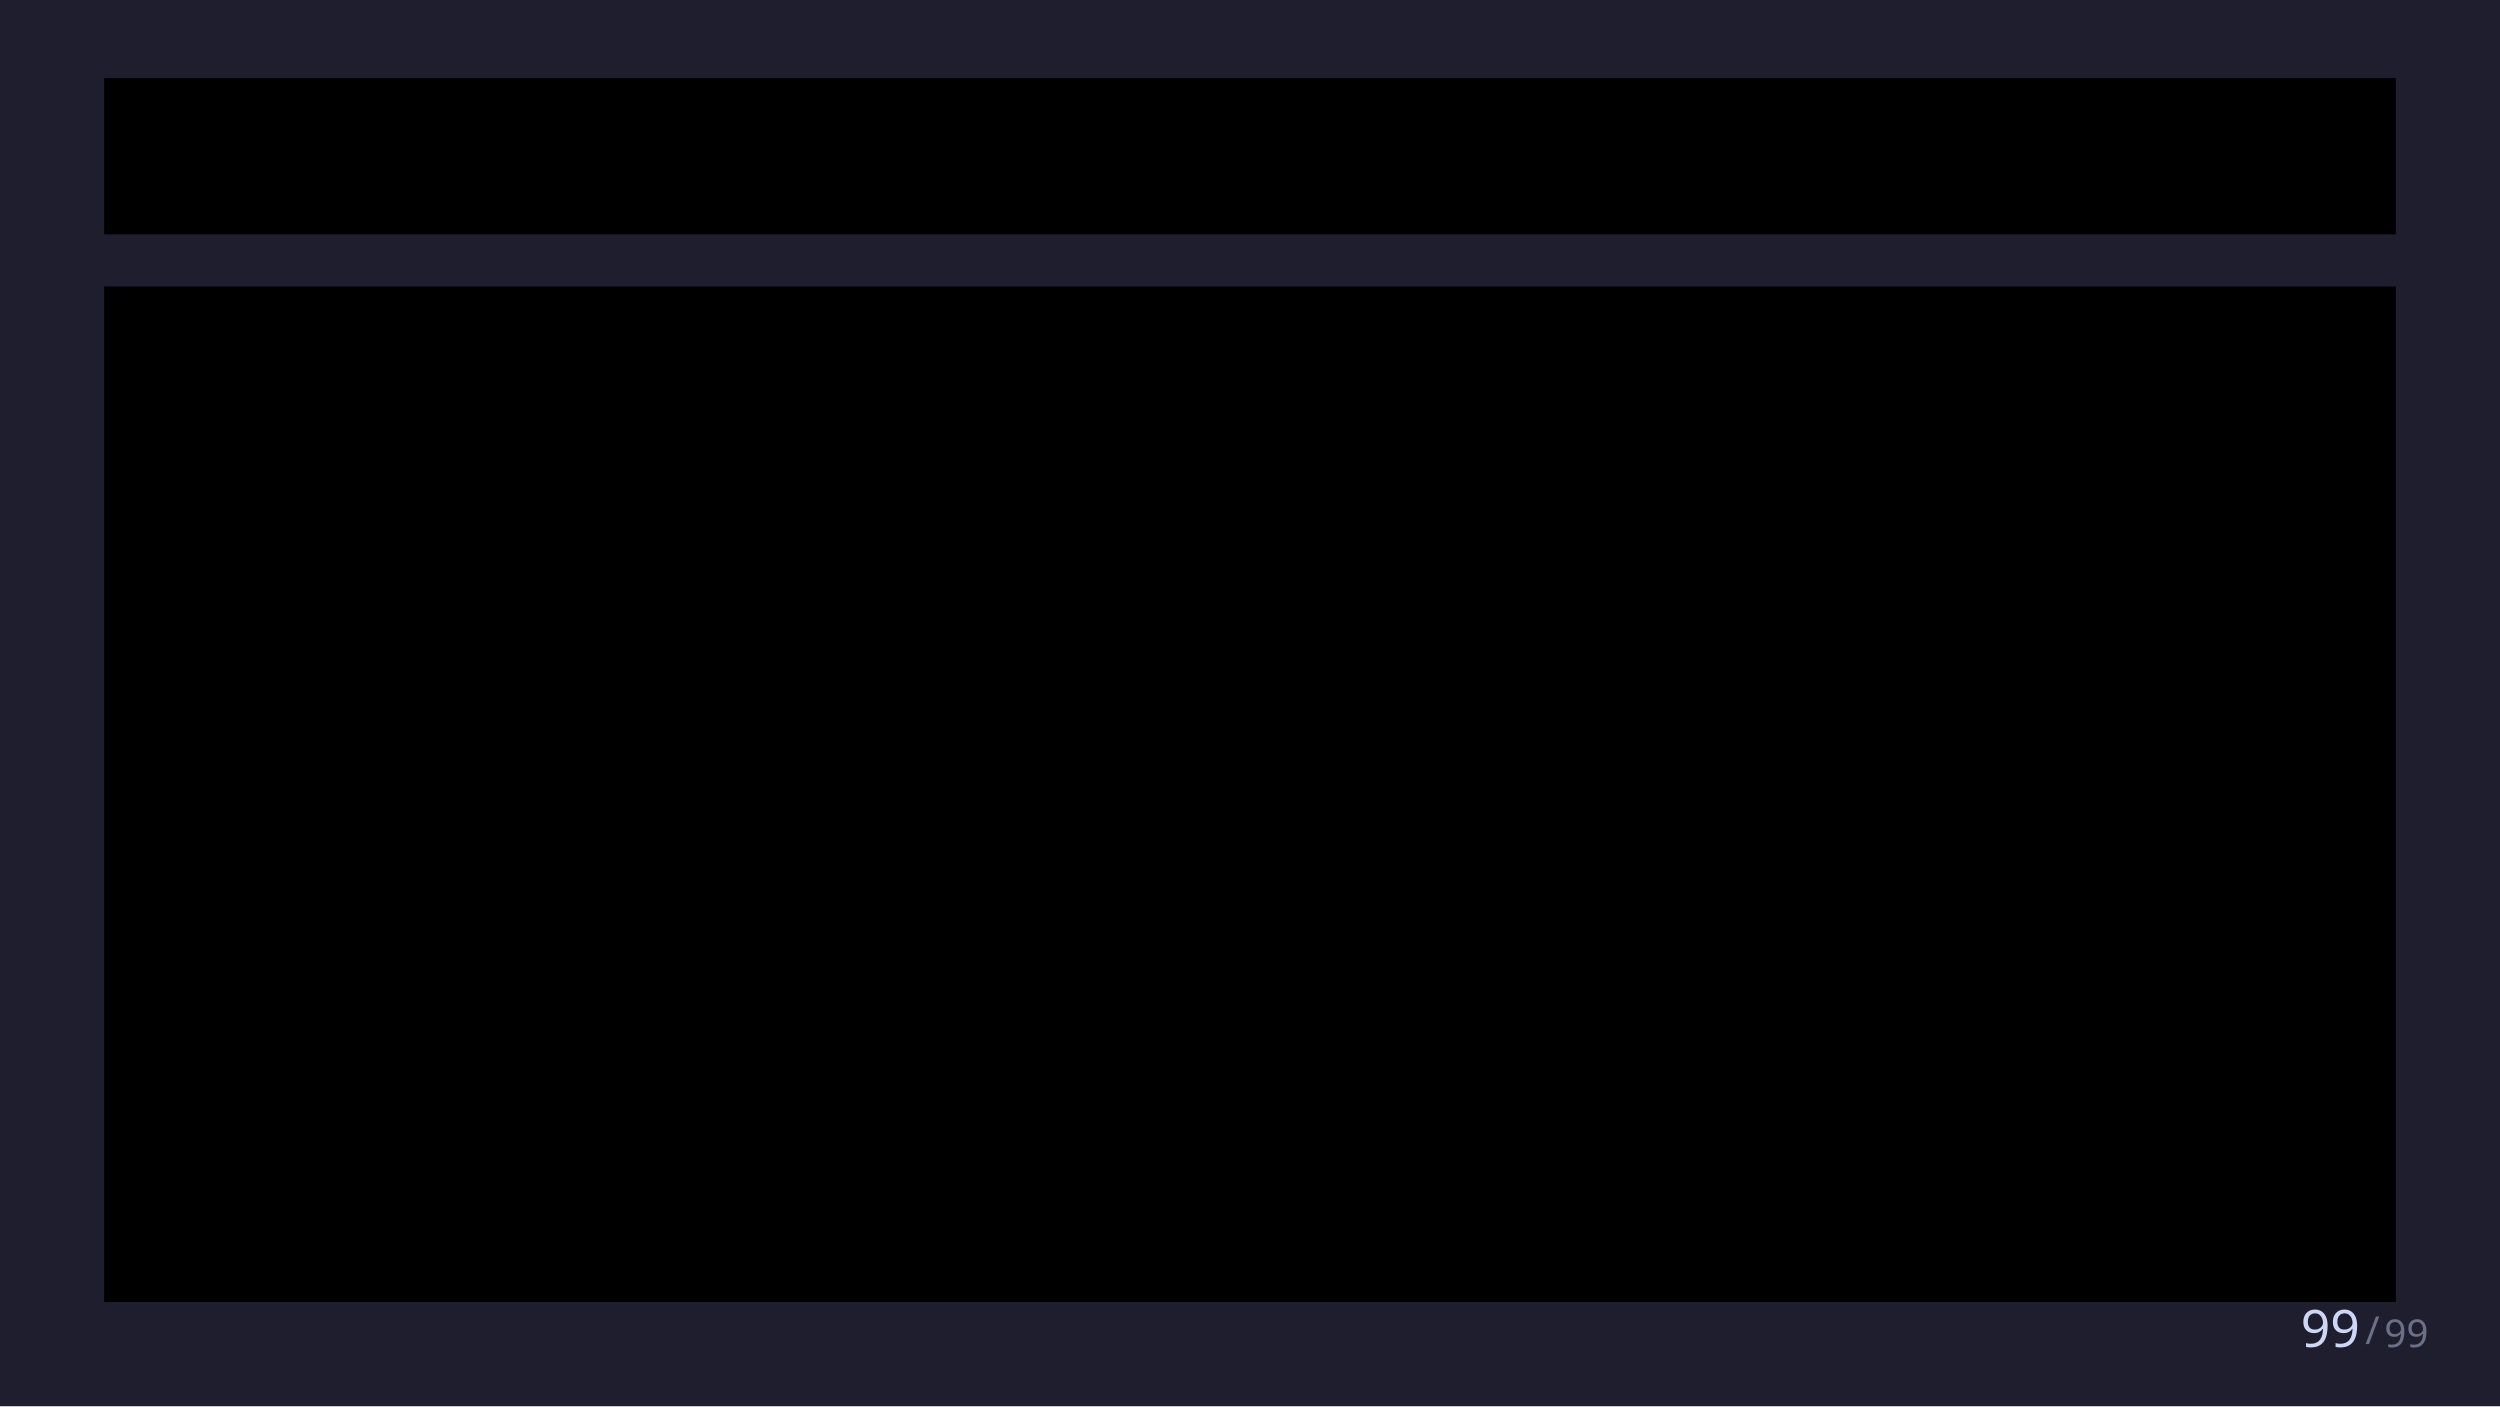
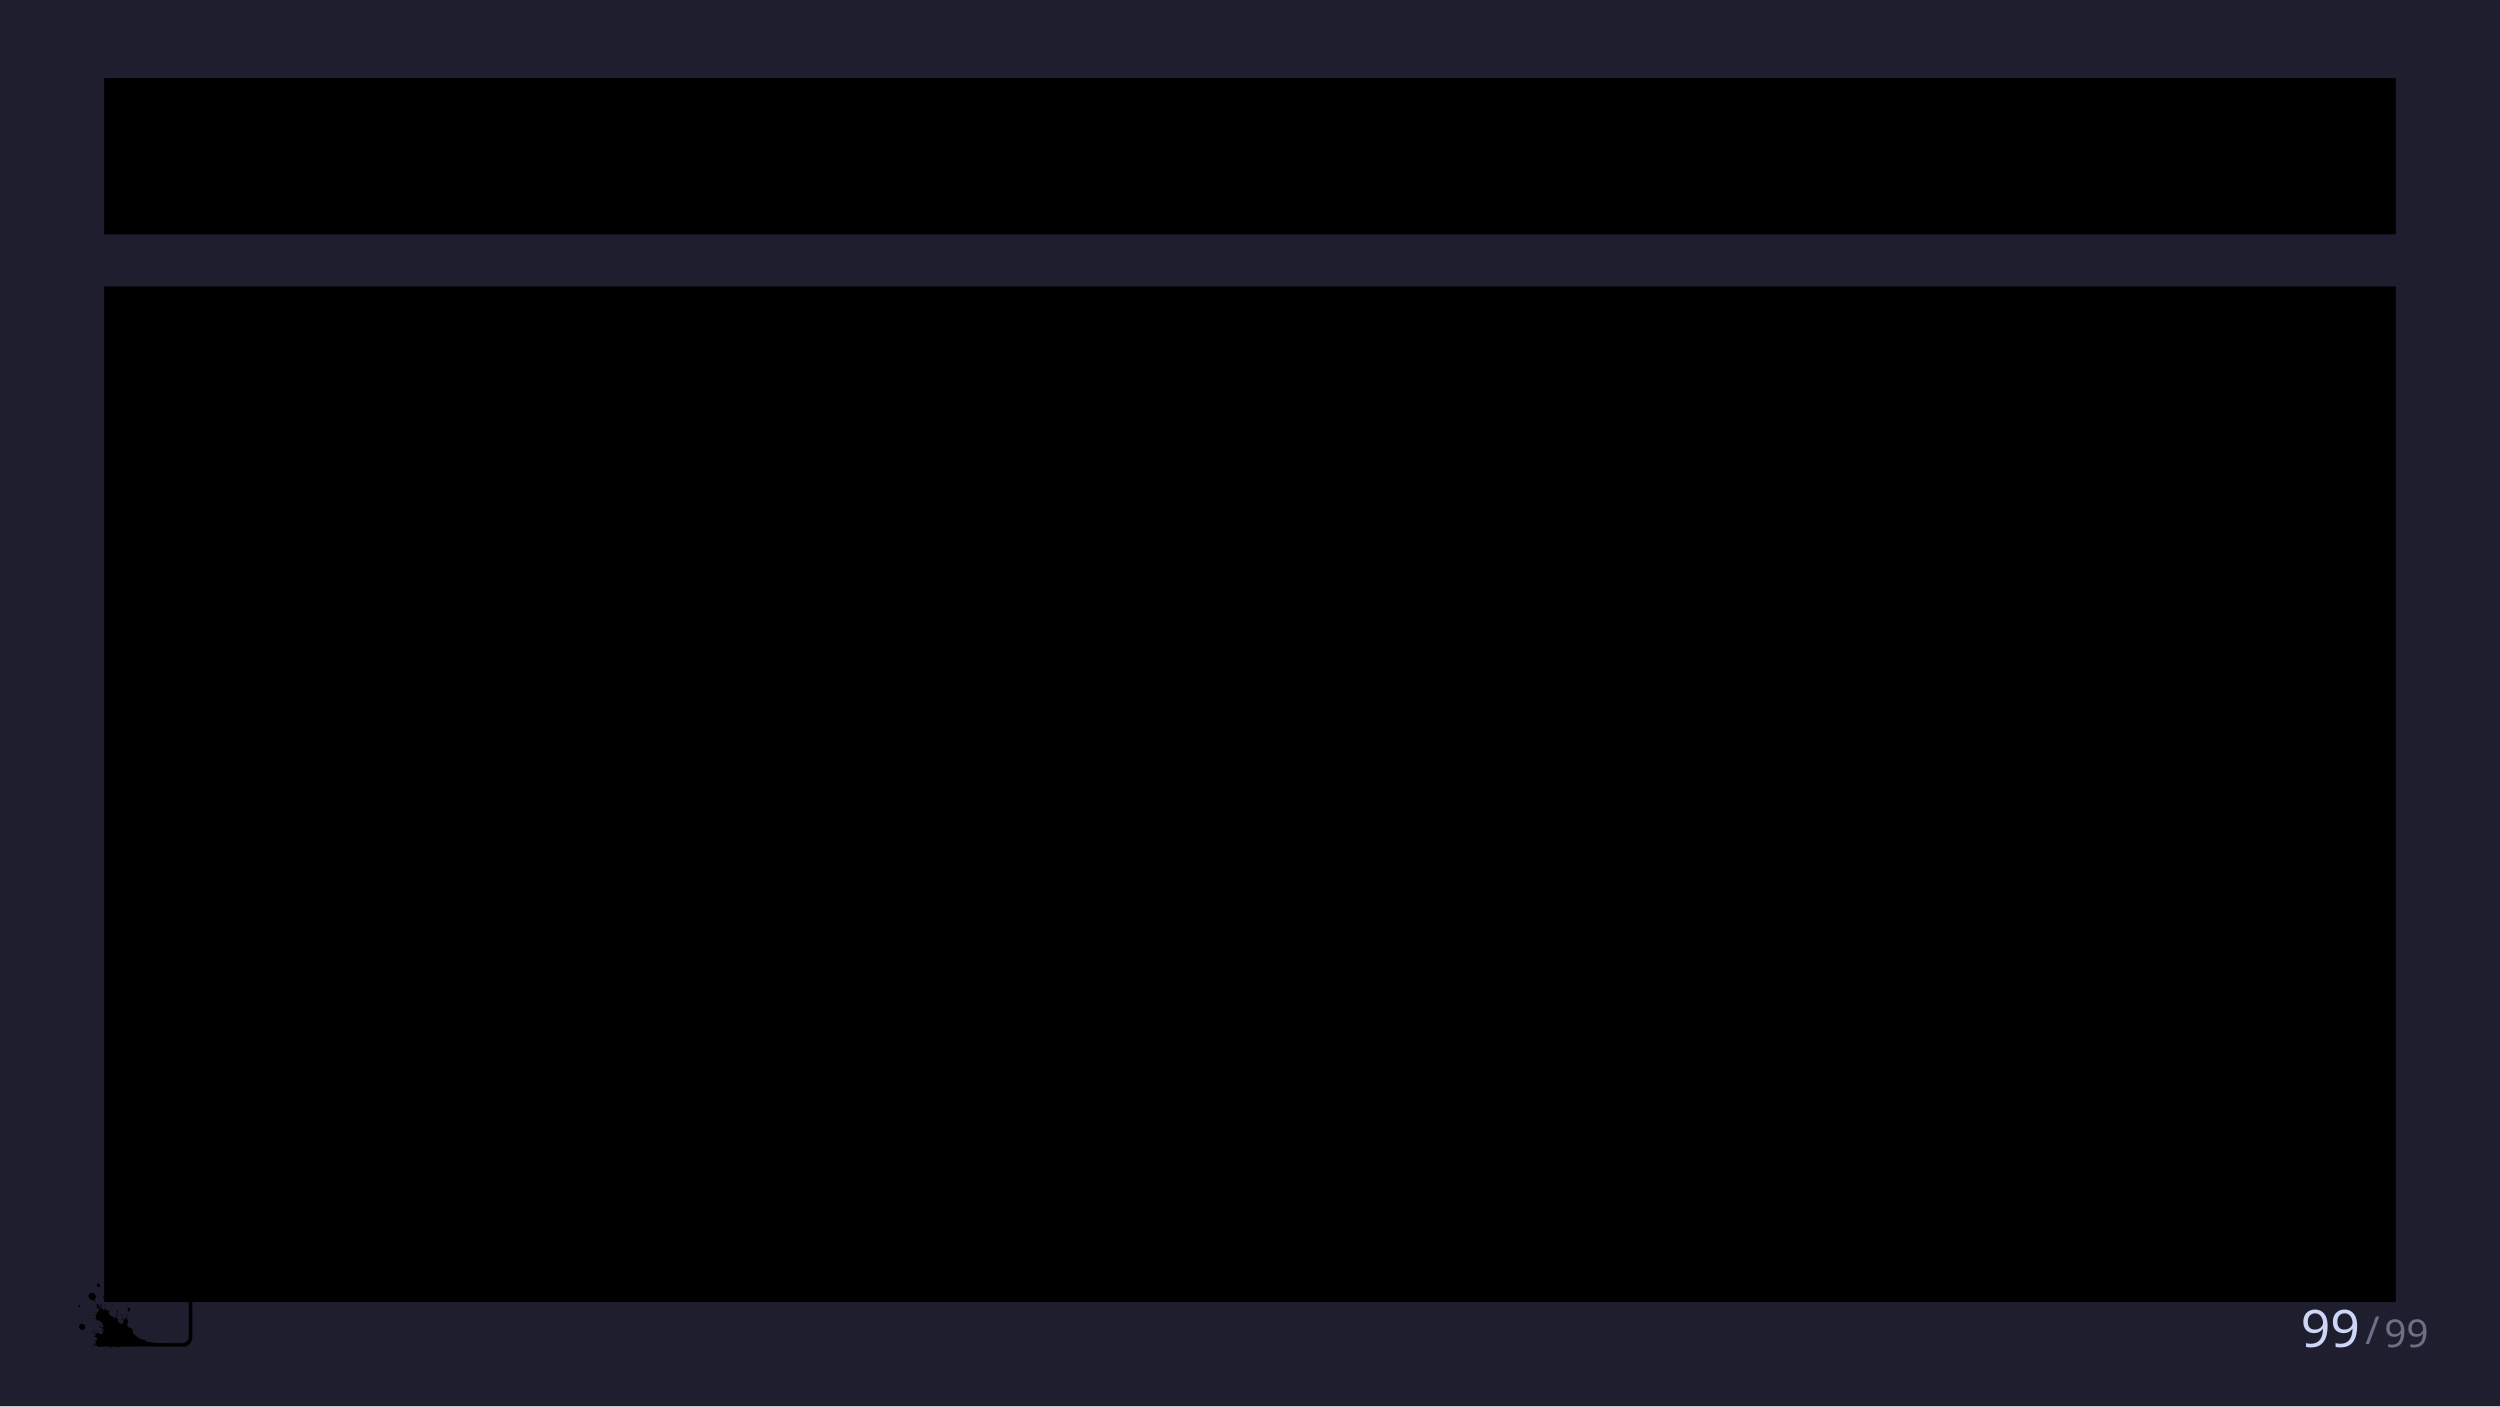
<svg xmlns="http://www.w3.org/2000/svg" xmlns:ns1="urn:inkflow" ns1:parent="builtin:numbered" viewBox="0 0 1920 1080" width="1920" height="1080">
-   <g ns1:layout-src="./base" ns1:layout-hash="d40175e7">
+   <g ns1:layout-src="./base" ns1:layout-hash="0e0184e9">
    <defs />
    <rect width="1920" height="1080" class="inkflow-fill-bg" />
  </g>
-   <g ns1:layout-src="builtin:numbered" ns1:layout-hash="2b667c1b">
+   <g ns1:layout-src="builtin:numbered" ns1:layout-hash="6a4a92fb">
    <defs />
    <text id="zone-slide-number" x="1812.359" y="1034.438" class="inkflow-fill-text-muted inkflow-fill-text inkflow-fill-code-text" text-anchor="end" font-size="39.664px" font-family="sans-serif" style="stroke-width: 1.417">99</text>
    <text id="zone-slide-total" x="1831.157" y="1034.58" class="inkflow-fill-text-muted inkflow-fill-grey" font-size="29.64px" font-family="sans-serif" style="stroke-width: 1.059">99</text>
    <text id="text1" x="1816.518" y="1032.25" class="inkflow-fill-text-muted inkflow-fill-grey" font-size="29.64px" font-family="sans-serif" style="stroke-width: 1.059">/</text>
  </g>
  <defs>
    <style id="inkflow-preview">.inkflow-fill-bg { fill: #1e1e2e; }
.inkflow-stroke-bg { stroke: #1e1e2e; }
.inkflow-fill-surface { fill: #313244; }
.inkflow-stroke-surface { stroke: #313244; }
.inkflow-fill-border { fill: #585b70; }
.inkflow-stroke-border { stroke: #585b70; }
.inkflow-fill-text { fill: #cdd6f4; }
.inkflow-stroke-text { stroke: #cdd6f4; }
.inkflow-fill-text-muted { fill: #a6adc8; }
.inkflow-stroke-text-muted { stroke: #a6adc8; }
.inkflow-fill-accent { fill: #cba6f7; }
.inkflow-stroke-accent { stroke: #cba6f7; }
.inkflow-fill-accent-fg { fill: #11111b; }
.inkflow-stroke-accent-fg { stroke: #11111b; }
.inkflow-fill-code-bg { fill: #181825; }
.inkflow-stroke-code-bg { stroke: #181825; }
.inkflow-fill-code-text { fill: #cdd6f4; }
.inkflow-stroke-code-text { stroke: #cdd6f4; }
.inkflow-fill-red { fill: #f38ba8; }
.inkflow-stroke-red { stroke: #f38ba8; }
.inkflow-fill-orange { fill: #fab387; }
.inkflow-stroke-orange { stroke: #fab387; }
.inkflow-fill-yellow { fill: #f9e2af; }
.inkflow-stroke-yellow { stroke: #f9e2af; }
.inkflow-fill-green { fill: #a6e3a1; }
.inkflow-stroke-green { stroke: #a6e3a1; }
.inkflow-fill-teal { fill: #94e2d5; }
.inkflow-stroke-teal { stroke: #94e2d5; }
.inkflow-fill-blue { fill: #89b4fa; }
.inkflow-stroke-blue { stroke: #89b4fa; }
.inkflow-fill-purple { fill: #cba6f7; }
.inkflow-stroke-purple { stroke: #cba6f7; }
.inkflow-fill-pink { fill: #f5c2e7; }
.inkflow-stroke-pink { stroke: #f5c2e7; }
.inkflow-fill-grey { fill: #6c7086; }
.inkflow-stroke-grey { stroke: #6c7086; }</style>
  </defs>
  <rect id="zone-title" x="80" y="60" width="1760" height="120" />
  <rect id="zone-content" x="80" y="220" width="1760" height="780" />
+   <g ns1:overlay-src="footer" ns1:overlay-hash="f664c57d">
+     <defs />
+     <g class="inkflow-demo-logo-mark" transform="matrix(0.7161682,0,0,0.7161682,43.00572,966.5546)" id="demo-logo-mark">
+       <g transform="translate(-148.5314,-96.87841)">
+         <g transform="translate(3.746808,2.274717)">
+           <path style="fill-opacity:1;stroke-width:0.372" d="m 203.569,189.978 c -0.189,-0.105 -0.434,-0.191 -0.544,-0.191 h -0.201 l 0.036,-0.375 c 0.048,-0.499 -0.137,-0.658 -0.611,-0.527 -0.191,0.053 -0.516,0.076 -0.721,0.051 -0.281,-0.034 -0.516,0.028 -0.954,0.25 l -0.582,0.295 -0.288,-0.167 c -0.858,-0.497 -0.907,-0.511 -1.749,-0.51 -0.46,3.7e-4 -1.081,0.066 -1.379,0.146 -0.298,0.08 -0.665,0.146 -0.816,0.147 -0.211,7.4e-4 -0.323,0.085 -0.486,0.361 l -0.212,0.36 -0.154,-0.237 c -0.085,-0.13 -0.248,-0.334 -0.364,-0.452 l -0.211,-0.215 -0.528,0.14 c -0.29,0.077 -0.763,0.141 -1.052,0.142 -0.38,7.4e-4 -0.64,0.069 -0.943,0.247 -0.231,0.135 -0.629,0.274 -0.885,0.31 l -0.466,0.064 -0.363,-0.344 c -0.2,-0.189 -0.585,-0.494 -0.856,-0.677 -0.271,-0.184 -0.722,-0.545 -1.003,-0.803 -0.359,-0.33 -0.594,-0.469 -0.79,-0.469 -0.652,0 -1.99,0.215 -2.527,0.405 -0.97,0.345 -2.362,0.082 -1.633,-0.308 0.11,-0.059 0.542,-0.17 0.96,-0.247 1.612,-0.297 2.119,-0.44 2.452,-0.694 0.488,-0.373 0.58,-0.629 0.441,-1.232 -0.178,-0.773 -0.148,-0.949 0.23,-1.327 0.454,-0.454 0.444,-0.677 -0.043,-0.925 -0.213,-0.109 -0.415,-0.243 -0.45,-0.299 -0.098,-0.158 -0.75,-0.459 -1.154,-0.532 -0.201,-0.036 -0.392,-0.109 -0.424,-0.161 -0.109,-0.177 0.784,-0.093 1.233,0.115 0.244,0.113 0.731,0.227 1.083,0.254 l 0.64,0.048 0.285,-0.301 c 0.393,-0.415 0.465,-1.123 0.17,-1.687 -0.115,-0.221 -0.209,-0.579 -0.209,-0.797 0,-0.596 -0.287,-0.802 -1.542,-1.108 -0.79,-0.193 -1.118,-0.322 -1.329,-0.524 -0.404,-0.387 -0.365,-0.509 0.139,-0.431 0.23,0.036 0.515,0.117 0.634,0.181 0.118,0.064 0.329,0.117 0.468,0.117 0.29,0 0.329,-0.196 0.119,-0.599 -0.112,-0.214 -0.112,-0.284 6e-4,-0.437 0.173,-0.237 0.171,-0.773 -0.005,-1.11 -0.216,-0.416 -0.544,-0.671 -1.289,-1.004 -1.102,-0.492 -2.597,-1.555 -2.472,-1.757 0.089,-0.144 0.518,-0.151 0.605,-0.009 0.036,0.058 0.338,0.236 0.67,0.396 0.333,0.16 1.018,0.599 1.523,0.976 0.504,0.377 1.09,0.737 1.3,0.8 l 0.383,0.115 0.26,-0.17 c 0.143,-0.094 0.348,-0.369 0.456,-0.613 l 0.196,-0.443 -0.18,-0.214 c -0.099,-0.117 0.05,-0.003 0.332,0.254 l 0.513,0.468 h 0.408 c 0.224,0 0.531,-0.073 0.682,-0.162 0.151,-0.089 0.343,-0.136 0.425,-0.105 0.083,0.032 0.313,0.349 0.512,0.705 0.522,0.933 0.819,1.105 1.314,0.758 0.144,-0.101 0.423,-0.213 0.62,-0.249 0.197,-0.036 0.525,-0.197 0.727,-0.358 0.203,-0.161 0.446,-0.293 0.54,-0.293 0.221,0 0.353,-0.169 0.436,-0.557 0.036,-0.171 0.219,-0.525 0.405,-0.787 0.186,-0.262 0.339,-0.552 0.339,-0.644 0,-0.092 -0.166,-0.292 -0.368,-0.443 -0.367,-0.275 -0.784,-0.712 -0.951,-0.997 -0.063,-0.107 -0.025,-0.201 0.134,-0.33 0.333,-0.27 0.69,-0.22 1.175,0.166 0.335,0.266 0.463,0.319 0.566,0.233 0.303,-0.251 0.06,-0.973 -0.327,-0.973 -0.083,0 -0.469,-0.308 -0.858,-0.685 -0.389,-0.377 -0.86,-0.751 -1.048,-0.83 -0.188,-0.08 -0.495,-0.259 -0.683,-0.4 -0.188,-0.14 -0.52,-0.303 -0.738,-0.361 -0.349,-0.093 -0.611,-0.253 -1.45,-0.883 -0.159,-0.119 -0.192,-0.217 -0.141,-0.418 0.102,-0.408 0.36,-0.327 1.235,0.388 l 0.797,0.651 0.425,-0.064 c 0.341,-0.051 0.475,-0.025 0.677,0.135 0.608,0.478 1.47,0.498 1.679,0.038 0.173,-0.379 -0.052,-1.099 -0.457,-1.461 -0.182,-0.162 -0.362,-0.439 -0.4,-0.614 -0.038,-0.175 -0.111,-0.344 -0.161,-0.375 -0.05,-0.031 -0.091,-0.28 -0.091,-0.554 0,-0.413 -0.05,-0.556 -0.295,-0.835 -0.176,-0.201 -0.295,-0.446 -0.295,-0.61 0,-0.327 -0.098,-0.461 -0.73,-1 -0.395,-0.336 -0.543,-0.405 -0.803,-0.375 l -0.319,0.037 -0.056,-0.352 c -0.083,-0.519 -0.349,-0.749 -0.962,-0.829 -0.289,-0.038 -0.678,-0.158 -0.863,-0.267 -0.268,-0.157 -0.434,-0.185 -0.804,-0.134 -0.579,0.08 -0.818,-0.039 -1.07,-0.534 -0.106,-0.208 -0.331,-0.495 -0.5,-0.637 l -0.307,-0.259 h -0.788 c -0.561,0 -0.777,-0.033 -0.75,-0.116 0.045,-0.135 0.183,-0.218 0.686,-0.416 0.236,-0.093 0.455,-0.288 0.626,-0.559 l 0.263,-0.417 -0.069,-0.452 c -0.038,-0.249 -0.076,-0.723 -0.086,-1.053 -0.019,-0.7 -0.102,-0.826 -0.852,-1.299 -0.6,-0.379 -0.985,-0.701 -0.985,-0.825 0,-0.19 0.477,-0.057 0.94,0.262 0.274,0.189 0.635,0.37 0.801,0.404 l 0.303,0.061 0.504,-0.768 c 0.277,-0.423 0.504,-0.862 0.504,-0.977 0,-0.115 -0.155,-0.427 -0.345,-0.694 -0.407,-0.572 -0.445,-0.785 -0.123,-0.686 0.122,0.037 0.425,0.092 0.673,0.121 l 0.452,0.053 0.213,-0.27 c 0.117,-0.149 0.213,-0.363 0.213,-0.475 0,-0.124 0.238,-0.426 0.605,-0.767 l 0.605,-0.562 -0.056,-0.622 c -0.045,-0.5 -0.104,-0.661 -0.297,-0.82 -0.132,-0.109 -0.298,-0.309 -0.368,-0.445 -0.571,-1.105 -1.749,-1.704 -1.938,-0.984 -0.065,0.247 -0.136,0.246 -0.451,-0.002 -0.402,-0.316 -0.678,-0.831 -0.603,-1.127 0.052,-0.207 0.105,-0.244 0.274,-0.191 0.116,0.036 0.338,0.173 0.495,0.304 0.385,0.322 0.929,0.286 1.131,-0.075 0.194,-0.347 0.09,-0.68 -0.382,-1.225 -0.216,-0.25 -0.393,-0.529 -0.393,-0.621 -3e-5,-0.091 -0.091,-0.406 -0.202,-0.698 -0.128,-0.337 -0.168,-0.566 -0.108,-0.625 0.158,-0.158 0.705,0.027 0.974,0.329 0.196,0.22 0.34,0.286 0.625,0.286 0.492,0 0.68,0.205 0.68,0.744 0,0.579 0.263,1.24 0.822,2.069 1.006,1.491 1.126,1.597 1.598,1.418 0.414,-0.157 0.521,-0.114 0.729,0.293 0.109,0.214 0.471,0.609 0.804,0.879 l 0.606,0.49 0.995,-0.022 c 0.556,-0.013 1.092,-0.075 1.215,-0.143 0.142,-0.078 0.274,-0.308 0.374,-0.652 l 0.154,-0.531 -0.152,-0.365 c -0.169,-0.405 -0.21,-1.621 -0.054,-1.621 0.054,0 0.099,0.095 0.099,0.21 0,0.115 0.083,0.348 0.185,0.517 0.102,0.169 0.214,0.551 0.25,0.849 0.175,1.443 0.467,1.964 1.472,2.63 0.923,0.611 1.679,0.515 1.898,-0.242 0.127,-0.438 0.691,-1.305 0.85,-1.305 0.051,0 0.068,0.055 0.039,0.123 -0.029,0.068 -0.251,0.633 -0.492,1.255 -0.61,1.574 -0.662,2.1 -0.275,2.757 0.195,0.331 0.489,1.054 0.553,1.36 0.037,0.179 0.214,0.472 0.392,0.65 0.178,0.178 0.353,0.416 0.389,0.528 0.129,0.408 0.446,0.694 0.841,0.761 0.215,0.036 0.553,0.195 0.752,0.353 0.277,0.22 0.464,0.287 0.798,0.287 0.583,0 0.796,0.132 1.007,0.622 0.246,0.572 0.958,1.445 1.178,1.445 0.106,0 0.295,-0.175 0.452,-0.418 0.149,-0.23 0.481,-0.618 0.738,-0.862 0.347,-0.329 0.486,-0.545 0.539,-0.837 0.039,-0.217 0.136,-0.466 0.215,-0.554 0.105,-0.117 0.149,-0.453 0.164,-1.226 l 0.02,-1.065 0.218,-0.218 c 0.12,-0.12 0.245,-0.328 0.279,-0.462 0.045,-0.18 0.11,-0.23 0.25,-0.194 l 0.189,0.049 -0.001,0.752 -0.001,0.752 -0.403,0.738 -0.403,0.738 0.226,0.9 0.226,0.9 -0.124,0.674 -0.124,0.674 0.222,0.18 c 0.17,0.138 0.361,0.174 0.819,0.155 l 0.597,-0.025 0.031,0.21 c 0.017,0.115 -0.105,0.519 -0.271,0.897 -0.391,0.891 -0.392,1.268 -0.006,1.639 0.162,0.156 0.295,0.353 0.295,0.44 0,0.285 0.297,0.587 0.693,0.705 0.292,0.087 0.391,0.169 0.392,0.323 0.002,0.236 0.683,0.846 0.945,0.846 0.095,0 0.314,-0.051 0.487,-0.114 l 0.315,-0.114 0.323,0.23 0.323,0.23 0.288,-0.165 c 0.158,-0.091 0.358,-0.165 0.444,-0.165 0.086,0 0.339,-0.107 0.563,-0.239 0.525,-0.308 0.939,-1.038 0.939,-1.658 0,-0.519 -0.242,-1.266 -0.447,-1.381 -0.094,-0.052 -0.144,-0.238 -0.144,-0.53 v -0.45 l -0.343,-0.314 -0.343,-0.314 -0.049,-0.807 c -0.04,-0.657 -0.022,-0.807 0.093,-0.807 0.201,0 0.798,0.817 0.995,1.361 0.297,0.819 0.619,1.495 0.713,1.495 0.05,0 0.119,-0.137 0.152,-0.304 0.1,-0.499 0.415,-0.838 0.997,-1.074 0.401,-0.163 0.648,-0.351 0.937,-0.714 0.216,-0.271 0.393,-0.535 0.393,-0.585 0,-0.051 0.112,-0.336 0.248,-0.634 0.283,-0.619 0.525,-0.678 0.672,-0.164 0.067,0.234 0.035,0.529 -0.128,1.167 -0.123,0.483 -0.19,0.961 -0.155,1.102 0.068,0.272 0.418,0.783 0.872,1.275 0.24,0.26 0.279,0.368 0.227,0.629 -0.035,0.173 -0.015,0.493 0.043,0.71 l 0.106,0.395 -0.193,0.261 c -0.294,0.398 -0.709,1.256 -0.709,1.467 0,0.103 -0.067,0.243 -0.148,0.311 -0.196,0.162 -0.187,0.288 0.06,0.853 0.127,0.29 0.203,0.658 0.195,0.942 -0.007,0.256 0.039,0.567 0.103,0.689 0.064,0.123 0.145,0.289 0.181,0.371 0.036,0.081 0.2,0.214 0.366,0.295 0.165,0.081 0.34,0.236 0.387,0.345 0.065,0.147 0.211,0.209 0.579,0.247 0.366,0.037 0.599,0.135 0.908,0.383 l 0.415,0.333 0.455,-0.062 0.455,-0.062 0.539,0.566 c 0.317,0.332 0.702,0.891 0.935,1.353 l 0.395,0.788 -0.054,0.832 -0.054,0.832 0.346,0.767 c 0.19,0.422 0.412,0.987 0.492,1.257 0.153,0.516 0.431,0.793 0.796,0.793 0.122,0 0.468,0.218 0.781,0.492 0.309,0.271 0.614,0.492 0.677,0.492 0.063,0 0.238,0.129 0.389,0.287 0.151,0.158 0.392,0.316 0.535,0.351 0.44,0.108 0.676,0.32 0.741,0.664 0.086,0.459 0.293,0.72 0.814,1.026 0.323,0.189 0.57,0.259 0.879,0.247 0.359,-0.014 0.456,0.024 0.59,0.229 0.24,0.366 0.652,0.58 2.011,1.042 l 1.231,0.418 0.923,-0.006 c 1.105,-0.007 1.72,0.199 1.896,0.638 0.06,0.151 0.15,0.363 0.2,0.471 0.093,0.204 1.187,0.917 1.707,1.113 0.78,0.294 1.656,0.42 2.16,0.311 l 0.498,-0.108 0.884,0.303 c 0.899,0.308 2.858,0.57 3.527,0.472 0.194,-0.029 0.465,0.037 0.753,0.181 0.875,0.439 2.122,0.473 17.484,0.479 l 14.179,0.005 0.64,-0.181 c 2.758,-0.779 4.717,-3.139 5.027,-6.057 0.067,-0.63 0.09,-9.087 0.07,-25.123 l -0.031,-24.173 -0.177,-0.591 c -0.725,-2.421 -2.422,-4.112 -4.866,-4.851 l -0.565,-0.171 -33.675,-0.028 c -24.105,-0.02 -33.912,0.003 -34.508,0.08 -2.34,0.305 -4.216,1.629 -5.228,3.69 -0.671,1.366 -0.707,1.604 -0.758,5.071 l -0.046,3.102 -0.184,0.36 c -0.634,1.242 -2.429,1.297 -3.25,0.1 l -0.237,-0.346 -0.03,-3.06 c -0.034,-3.399 0.033,-4.154 0.486,-5.521 1.311,-3.951 4.686,-6.722 8.8,-7.227 1.177,-0.144 67.306,-0.152 68.68,-0.008 4.075,0.427 7.556,3.237 8.842,7.136 0.596,1.807 0.562,0.146 0.562,27.324 v 24.961 l -0.18,0.817 c -0.444,2.02 -1.208,3.581 -2.495,5.097 -1.136,1.339 -3.288,2.65 -5.202,3.17 l -0.985,0.267 -14.228,-7.5e-4 c -15.013,-0.001 -19.266,-0.051 -19.724,-0.232 -0.435,-0.172 -3.852,-0.147 -3.998,0.029 -0.204,0.246 -0.558,0.263 -1.042,0.049 l -0.464,-0.205 -1.393,0.056 c -0.766,0.031 -1.459,0.06 -1.54,0.066 -0.081,0.006 -0.281,0.012 -0.443,0.014 -0.162,0.002 -0.561,0.006 -0.886,0.01 -0.325,0.004 -1.078,-0.029 -1.674,-0.073 -0.901,-0.066 -1.164,-0.052 -1.563,0.084 -0.283,0.097 -0.566,0.134 -0.689,0.091 -0.115,-0.04 -0.786,-0.08 -1.49,-0.089 -0.704,-0.009 -1.494,-0.051 -1.756,-0.092 -0.332,-0.052 -0.727,-0.022 -1.31,0.1 l -0.834,0.175 -1.644,-0.077 c -1.951,-0.091 -3.185,-0.091 -5.214,0.002 l -1.502,0.069 -0.257,-0.168 c -0.214,-0.14 -0.324,-0.151 -0.664,-0.063 -1.156,0.298 -3.467,0.35 -4.346,0.097 -0.349,-0.101 -0.97,0.074 -1.889,0.531 l -0.609,0.303 -0.355,-0.311 c -0.195,-0.171 -0.413,-0.311 -0.485,-0.311 -0.072,0 -0.301,0.136 -0.51,0.301 -0.262,0.208 -0.441,0.282 -0.58,0.24 -0.429,-0.132 -1.009,-0.163 -1.481,-0.079 -0.668,0.119 -0.771,0.082 -1.021,-0.362 -0.249,-0.442 -0.464,-0.542 -0.854,-0.394 -0.167,0.064 -0.542,0.079 -0.949,0.039 l -0.672,-0.066 -0.467,0.467 c -0.441,0.441 -1.208,0.846 -1.58,0.833 -0.093,-0.003 -0.323,-0.092 -0.512,-0.197 z m -15.8,-16.388 c -0.214,-0.131 -0.487,-0.402 -0.608,-0.601 -0.12,-0.199 -0.445,-0.592 -0.723,-0.873 -0.539,-0.546 -0.709,-1.046 -0.378,-1.115 0.182,-0.038 1.206,1.258 1.574,1.991 0.11,0.22 0.292,0.499 0.404,0.621 0.255,0.278 0.216,0.274 -0.269,-0.024 z m 5.361,-0.45 c 0,-0.057 0.044,-0.077 0.099,-0.043 0.054,0.034 0.099,0.08 0.099,0.104 0,0.024 -0.044,0.043 -0.099,0.043 -0.054,0 -0.099,-0.047 -0.099,-0.104 z m -21.17,-2.006 c -0.679,-0.188 -0.992,-0.384 -1.537,-0.96 -1.306,-1.381 -1.292,-3.503 0.032,-4.757 0.515,-0.488 1.451,-0.836 2.243,-0.834 0.522,0.001 1.609,0.392 2.075,0.747 0.542,0.413 1.066,1.283 1.265,2.1 l 0.17,0.7 -0.163,0.491 c -0.107,0.321 -0.141,0.623 -0.099,0.872 l 0.064,0.38 -0.277,0.098 c -0.153,0.054 -0.497,0.28 -0.765,0.502 -0.848,0.703 -1.97,0.95 -3.008,0.662 z m 12.857,-1.393 c -0.085,-0.085 -0.155,-0.218 -0.155,-0.295 0,-0.204 0.334,-0.173 0.536,0.05 0.301,0.332 -0.061,0.565 -0.381,0.245 z m 40.632,-2.423 c 0.07,-0.209 0.355,-0.334 0.478,-0.21 0.062,0.062 0.083,0.16 0.046,0.219 -0.091,0.147 -0.574,0.139 -0.525,-0.009 z m -1.795,-0.672 c 0,-0.054 0.044,-0.099 0.099,-0.099 0.054,0 0.099,0.044 0.099,0.099 0,0.054 -0.044,0.099 -0.099,0.099 -0.054,0 -0.099,-0.044 -0.099,-0.099 z m -9.63,-4.254 c -0.17,-0.17 -0.149,-0.571 0.029,-0.571 0.081,0 0.148,0.011 0.148,0.025 0,0.014 0.041,0.169 0.092,0.345 0.098,0.34 -0.033,0.438 -0.269,0.201 z m -30.046,-3.14 c -0.38,-0.204 -0.541,-0.426 -0.46,-0.637 0.082,-0.213 0.33,-0.172 0.707,0.116 0.218,0.166 0.338,0.341 0.338,0.492 0,0.273 -0.119,0.279 -0.585,0.029 z m -2.992,-3.011 c -0.036,-0.036 -0.066,-0.125 -0.066,-0.197 0,-0.202 0.275,-0.156 0.394,0.066 0.088,0.164 0.075,0.197 -0.079,0.197 -0.101,0 -0.214,-0.03 -0.25,-0.066 z m 34.223,-2.5e-4 c -0.172,-0.069 -0.416,-0.565 -0.416,-0.845 0,-0.295 0.173,-0.468 0.468,-0.468 0.333,0 0.67,0.755 0.502,1.125 -0.11,0.242 -0.278,0.299 -0.554,0.188 z m 5.915,-0.492 c -0.099,-0.258 0.145,-1.236 0.363,-1.453 0.154,-0.154 0.222,-0.171 0.316,-0.077 0.094,0.094 0.094,0.216 0.001,0.564 -0.065,0.244 -0.119,0.529 -0.119,0.632 0,0.198 -0.243,0.498 -0.404,0.498 -0.052,0 -0.123,-0.074 -0.158,-0.164 z m -16.81,-0.492 c -0.035,-0.09 -0.017,-0.21 0.039,-0.266 0.07,-0.07 0.102,-0.019 0.102,0.164 0,0.304 -0.049,0.339 -0.14,0.102 z m 2.356,-2.199 c -0.034,-0.054 -0.014,-0.099 0.043,-0.099 0.057,0 0.104,0.044 0.104,0.099 0,0.054 -0.02,0.099 -0.043,0.099 -0.024,0 -0.071,-0.044 -0.104,-0.099 z m 3.657,-0.594 c 0.038,-0.299 0.004,-0.571 -0.102,-0.824 -0.227,-0.544 -0.208,-1.289 0.039,-1.536 0.444,-0.444 0.844,-0.051 0.96,0.944 l 0.047,0.403 -0.293,0.336 c -0.161,0.185 -0.386,0.513 -0.5,0.73 l -0.207,0.394 z m 11.835,-1.109 c -0.029,-0.449 -0.104,-0.71 -0.272,-0.947 -0.128,-0.18 -0.25,-0.488 -0.271,-0.685 -0.021,-0.197 -0.064,-0.524 -0.095,-0.727 -0.079,-0.519 0.005,-0.76 0.408,-1.174 0.431,-0.442 1.154,-0.719 1.464,-0.56 0.445,0.228 0.858,0.726 1.001,1.207 0.204,0.686 0.186,0.859 -0.162,1.543 l -0.307,0.604 -0.522,0.231 c -0.378,0.167 -0.607,0.354 -0.83,0.679 -0.169,0.246 -0.323,0.448 -0.341,0.448 -0.018,0 -0.051,-0.279 -0.072,-0.62 z m -35.044,-1.308 c -0.071,-0.086 -0.342,-0.263 -0.603,-0.396 -0.281,-0.142 -0.474,-0.307 -0.474,-0.404 0,-0.09 -0.1,-0.272 -0.222,-0.404 l -0.222,-0.24 0.517,0.316 c 0.284,0.174 0.517,0.348 0.517,0.388 0,0.04 0.159,0.258 0.352,0.484 0.194,0.226 0.332,0.412 0.307,0.412 -0.025,0 -0.103,-0.07 -0.174,-0.155 z m 15.312,-1.888 c 0.109,-0.614 0.159,-0.714 0.357,-0.714 0.105,0 0.19,0.024 0.19,0.052 0,0.106 -0.497,1.031 -0.554,1.031 -0.032,0 -0.029,-0.166 0.007,-0.369 z m 2.06,-0.186 c 0.034,-0.251 0.067,-0.639 0.072,-0.862 l 0.01,-0.405 0.141,0.64 c 0.144,0.655 0.076,1.083 -0.172,1.083 -0.079,0 -0.095,-0.14 -0.051,-0.457 z m -21.279,-1.291 c -0.264,-0.257 -0.345,-0.349 -0.179,-0.203 0.166,0.146 0.423,0.311 0.572,0.367 0.149,0.056 0.271,0.147 0.271,0.203 0,0.199 -0.191,0.093 -0.664,-0.367 z m 9.926,0.197 c -0.285,-0.624 -0.415,-1.16 -0.385,-1.588 0.018,-0.25 -0.03,-0.604 -0.106,-0.785 -0.11,-0.262 -0.115,-0.395 -0.024,-0.647 0.063,-0.174 0.115,-0.413 0.115,-0.531 0,-0.148 0.06,-0.215 0.194,-0.215 0.152,0 0.23,0.124 0.359,0.566 0.091,0.311 0.161,0.689 0.157,0.839 -0.004,0.15 0.084,0.479 0.195,0.731 0.163,0.368 0.191,0.573 0.141,1.046 -0.089,0.853 -0.396,1.13 -0.646,0.584 z m -23.754,-0.151 c -0.368,-0.305 -0.869,-0.955 -0.869,-1.129 0,-0.146 0.543,-0.701 0.962,-0.982 l 0.223,-0.15 0.409,0.283 c 0.666,0.461 0.966,0.81 0.966,1.124 0,0.156 -0.055,0.328 -0.123,0.383 -0.068,0.054 -0.284,0.233 -0.481,0.398 -0.422,0.352 -0.726,0.373 -1.088,0.074 z m 35.292,-1.153 0.025,-0.64 h 0.246 c 0.204,0 0.251,0.053 0.276,0.312 0.023,0.237 -0.043,0.391 -0.271,0.64 l -0.302,0.328 z m 7.459,0.246 c 0,-0.081 0.067,-0.148 0.148,-0.148 0.081,0 0.148,0.067 0.148,0.148 0,0.081 -0.067,0.148 -0.148,0.148 -0.081,0 -0.148,-0.067 -0.148,-0.148 z m -15.174,-1.304 c -0.244,-0.57 -0.298,-1.208 -0.109,-1.281 0.234,-0.09 0.443,0.241 0.525,0.832 0.137,0.989 -0.083,1.227 -0.417,0.449 z m 8.38,-1.146 c 0,-0.075 0.067,-0.191 0.148,-0.258 l 0.148,-0.123 v 0.258 c 0,0.164 -0.054,0.258 -0.148,0.258 -0.081,0 -0.148,-0.061 -0.148,-0.136 z m -8.665,-1.292 c 0,-0.081 0.044,-0.148 0.099,-0.148 0.054,0 0.099,0.067 0.099,0.148 0,0.081 -0.044,0.148 -0.099,0.148 -0.054,0 -0.099,-0.067 -0.099,-0.148 z m -9.446,-0.896 c -0.168,-0.141 -0.502,-0.561 -0.742,-0.931 -0.252,-0.389 -0.605,-0.786 -0.835,-0.938 l -0.399,-0.264 -1.009,0.066 -1.009,0.066 -0.591,-0.296 c -0.325,-0.163 -0.64,-0.297 -0.7,-0.299 -0.166,-0.005 -1.005,-0.773 -1.429,-1.31 -0.208,-0.263 -0.425,-0.663 -0.484,-0.89 -0.059,-0.227 -0.197,-0.636 -0.308,-0.91 -0.222,-0.55 -0.217,-0.588 0.263,-1.866 0.174,-0.462 0.385,-0.811 0.641,-1.058 0.241,-0.232 0.407,-0.497 0.447,-0.714 l 0.065,-0.345 h 0.469 c 0.258,0 0.787,-0.072 1.175,-0.159 l 0.705,-0.159 0.562,0.247 c 0.309,0.136 0.717,0.298 0.907,0.36 0.635,0.207 1.508,0.91 1.672,1.345 0.082,0.218 0.293,0.612 0.469,0.875 0.176,0.264 0.32,0.535 0.32,0.603 0,0.068 0.114,0.259 0.253,0.424 0.172,0.205 0.233,0.365 0.19,0.5 -0.035,0.109 -0.097,0.199 -0.139,0.199 -0.099,0 -0.305,0.453 -0.305,0.672 0,0.094 -0.205,0.516 -0.457,0.938 -0.616,1.036 -0.611,1.277 0.06,2.566 0.624,1.198 0.71,1.413 0.598,1.482 -0.048,0.029 -0.224,-0.062 -0.392,-0.204 z m 8.451,-4 c -0.117,-0.229 -0.297,-0.53 -0.401,-0.671 -0.149,-0.202 -0.168,-0.308 -0.091,-0.511 0.122,-0.322 0.489,-0.668 0.707,-0.668 0.237,0 0.9,0.761 0.841,0.966 -0.026,0.092 -0.103,0.366 -0.17,0.61 -0.23,0.835 -0.55,0.934 -0.886,0.274 z m -17.836,-11.058 c -0.307,-0.266 -0.365,-0.572 -0.099,-0.52 0.174,0.034 0.459,0.507 0.402,0.667 -0.017,0.048 -0.154,-0.018 -0.302,-0.146 z m -0.566,-0.933 c 0,-0.054 0.044,-0.099 0.099,-0.099 0.054,0 0.099,0.044 0.099,0.099 0,0.054 -0.044,0.099 -0.099,0.099 -0.054,0 -0.099,-0.044 -0.099,-0.099 z m 13.096,-0.003 c -0.081,-0.054 -0.333,-0.146 -0.56,-0.206 -0.227,-0.059 -0.475,-0.18 -0.553,-0.27 -0.245,-0.284 -0.668,-1.671 -0.597,-1.963 0.141,-0.586 0.411,-0.961 0.85,-1.18 0.662,-0.33 0.877,-0.29 1.524,0.287 0.312,0.278 0.602,0.537 0.644,0.574 0.135,0.12 0.258,1.592 0.152,1.824 -0.054,0.118 -0.228,0.291 -0.387,0.385 -0.159,0.094 -0.36,0.279 -0.446,0.41 -0.166,0.253 -0.382,0.301 -0.626,0.138 z m 5.355,-11.079 c -0.214,-0.327 -0.056,-0.734 0.285,-0.734 0.299,0 0.465,0.175 0.465,0.492 0,0.513 -0.473,0.666 -0.75,0.242 z" />
+         </g>
+       </g>
+     </g>
+   </g>
</svg>
